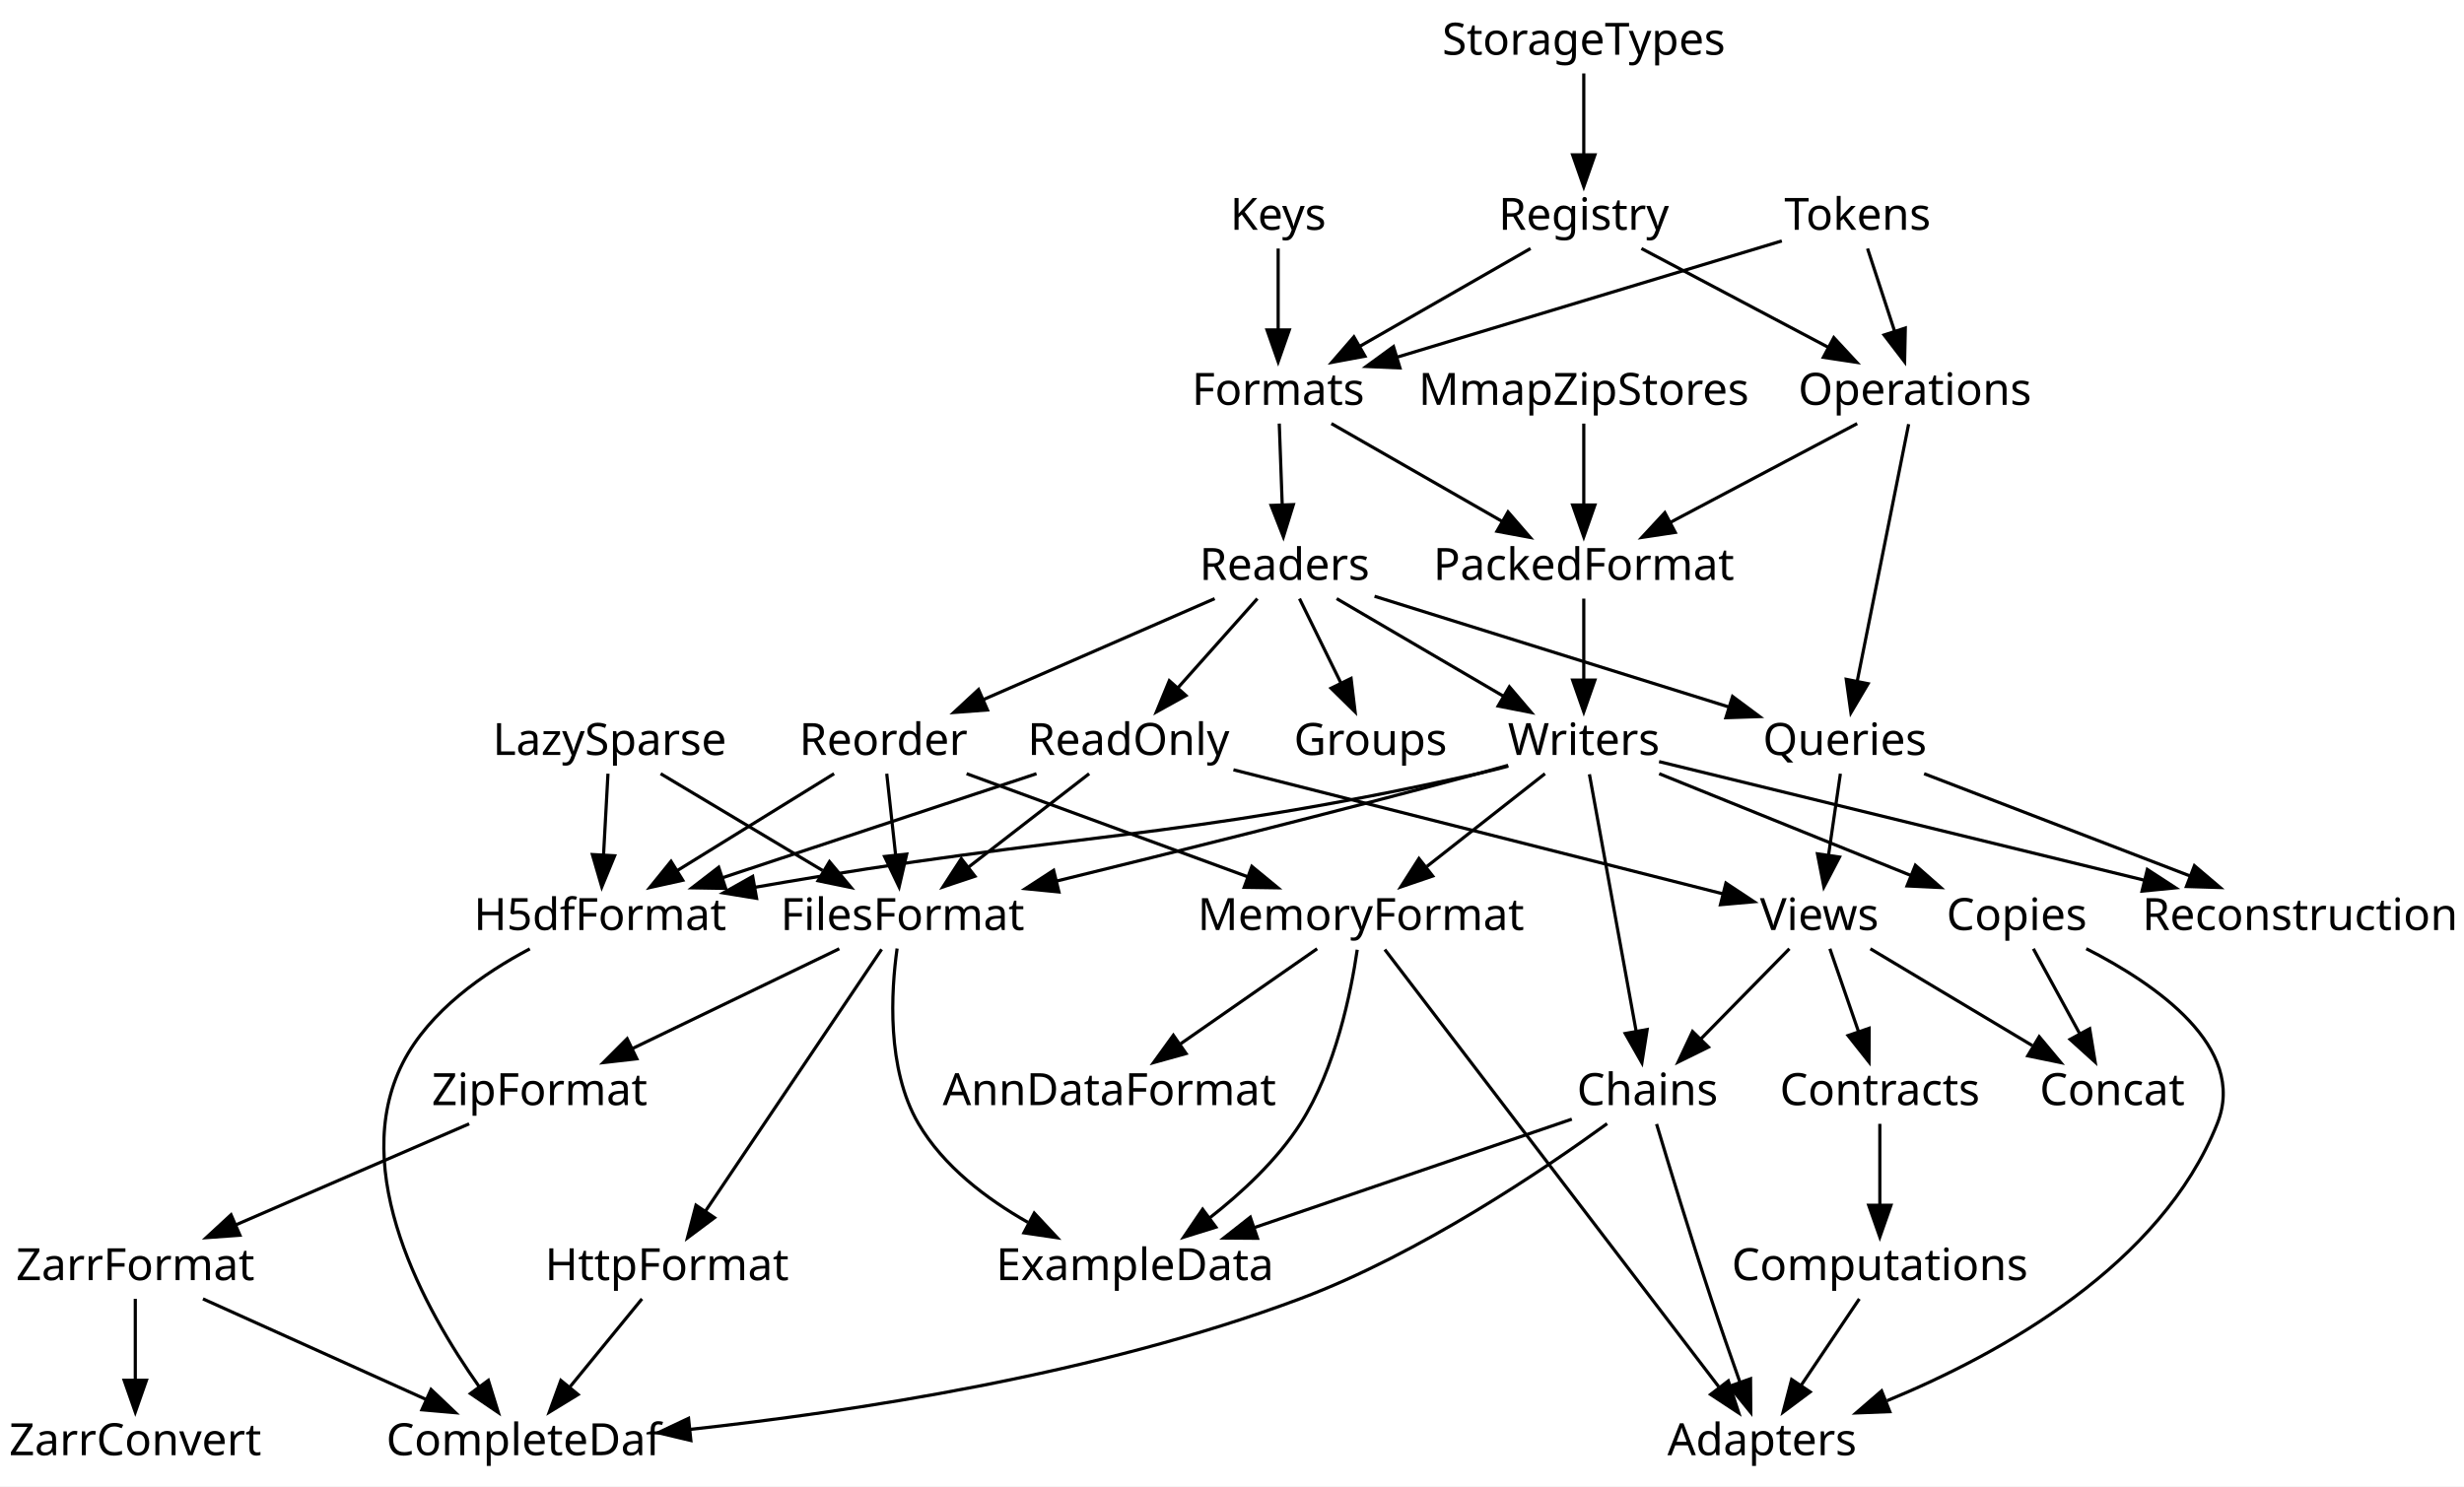
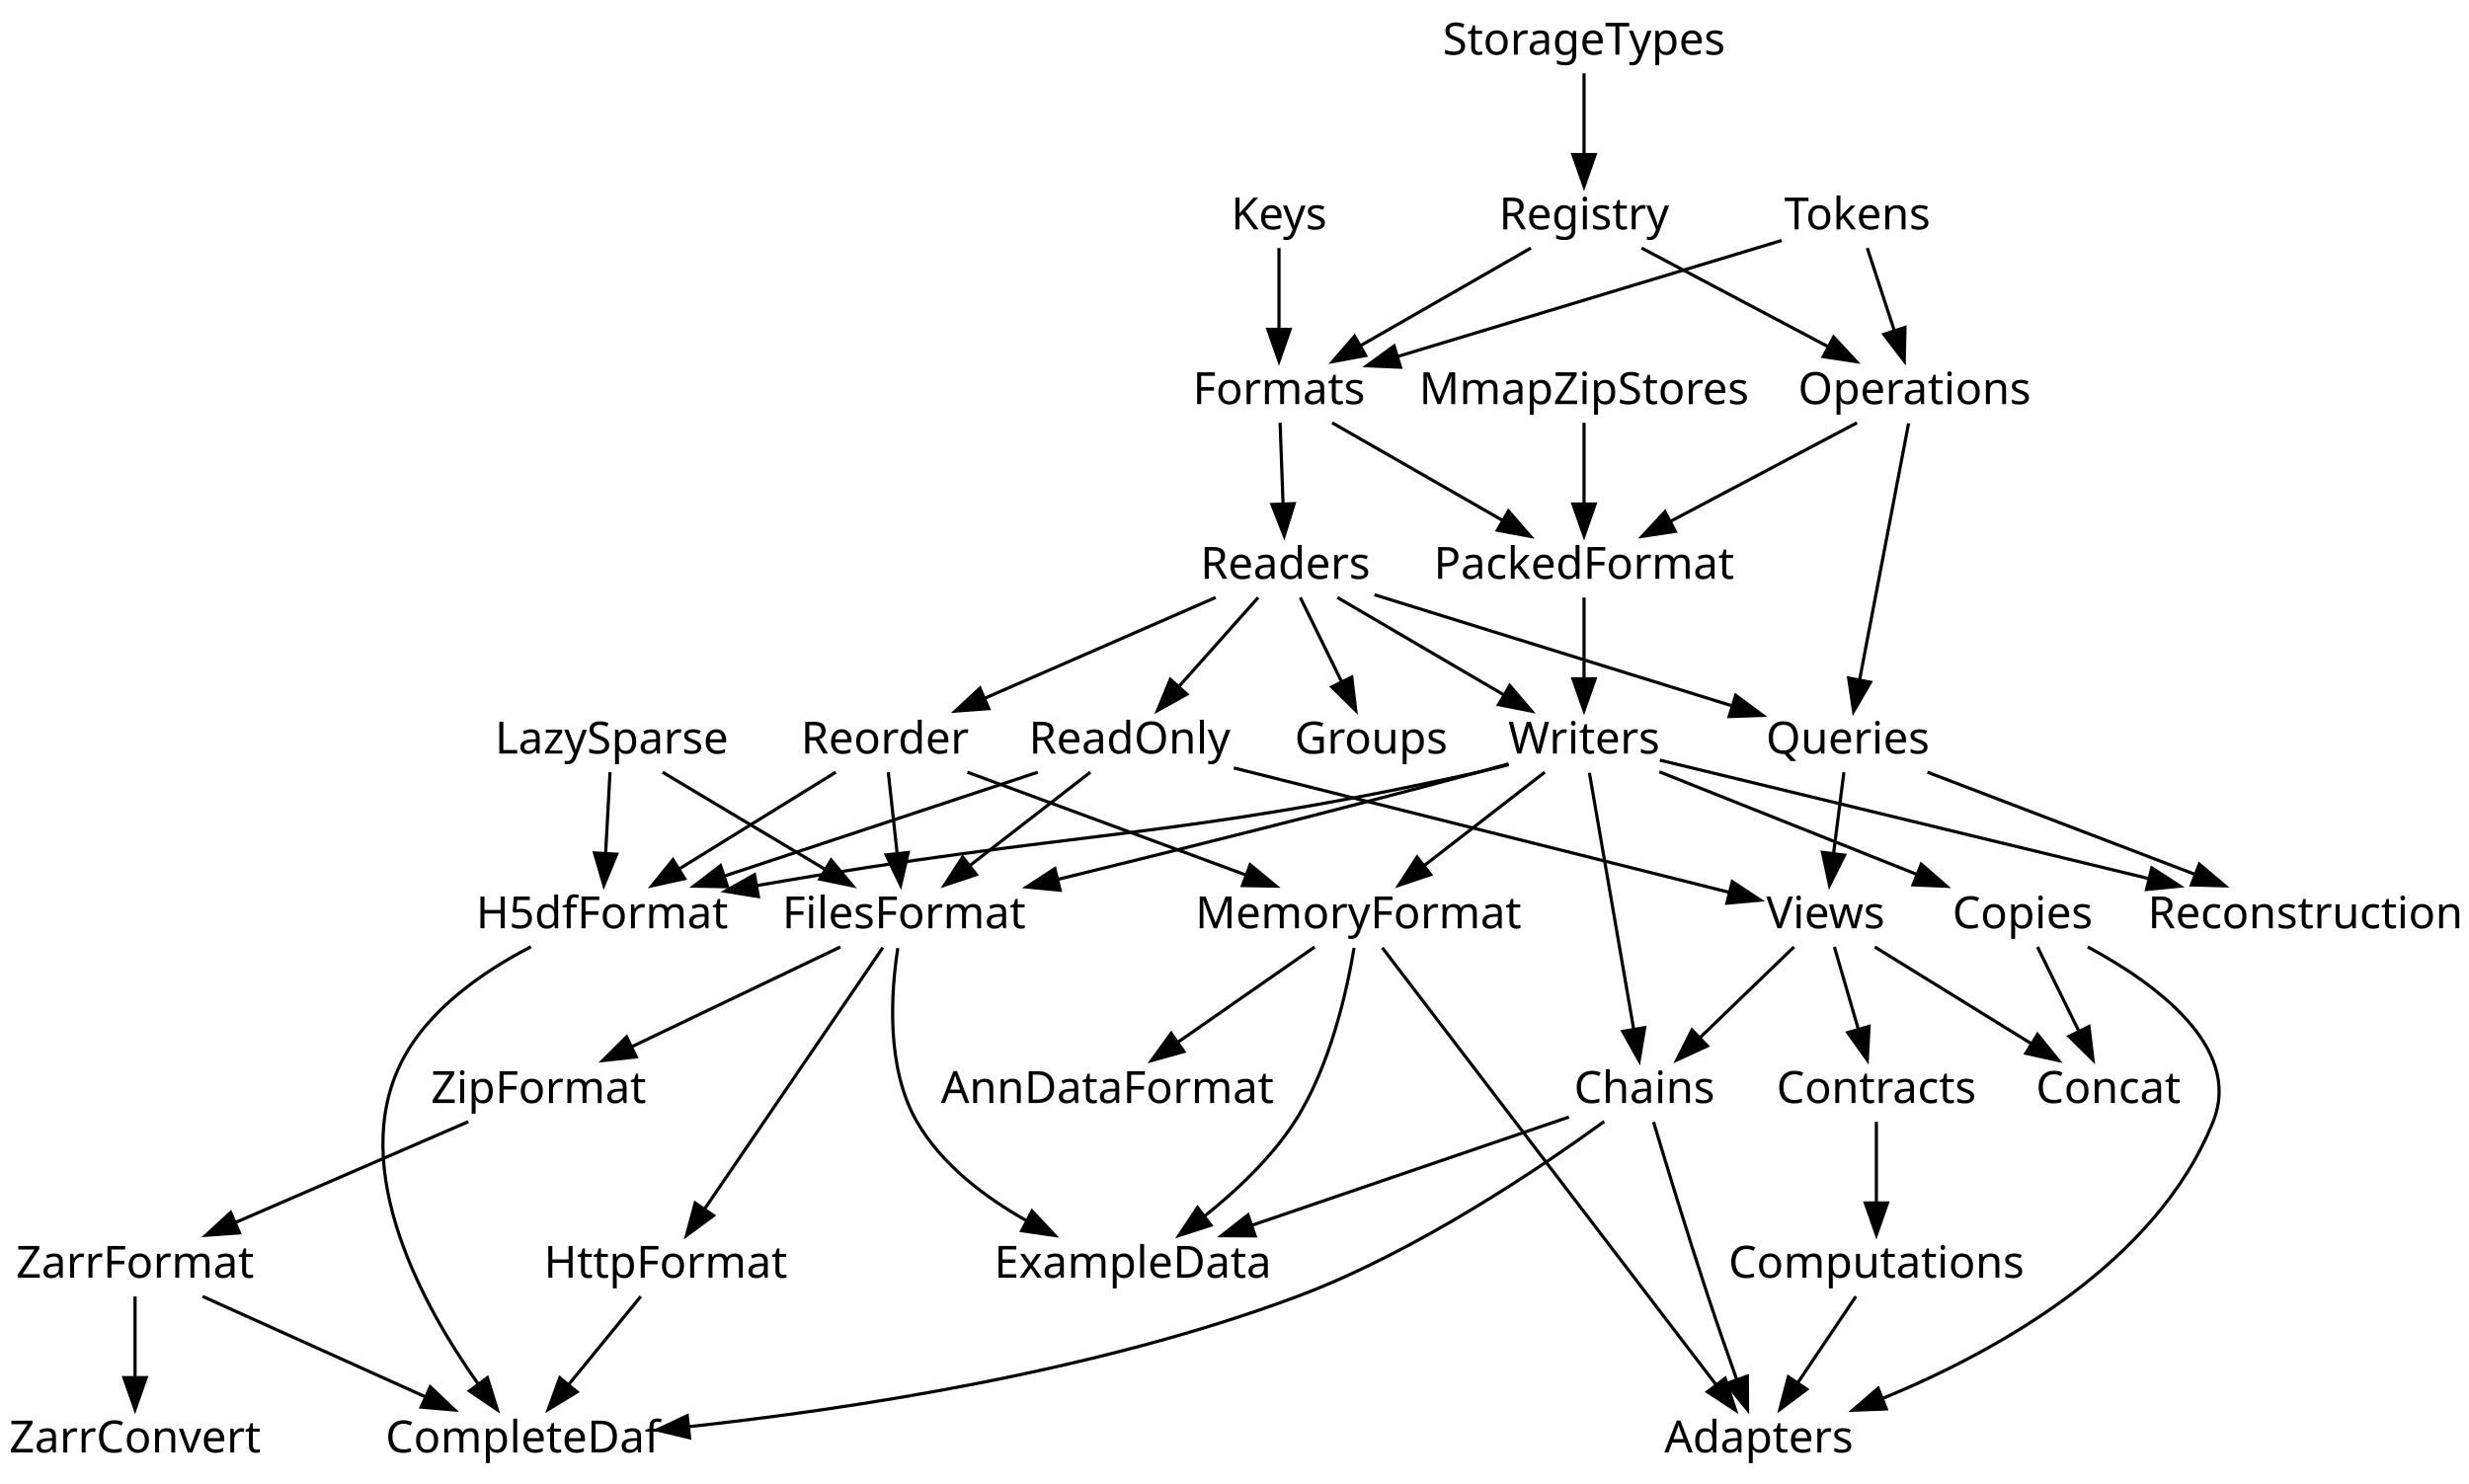
- <svg xmlns="http://www.w3.org/2000/svg" xmlns:xlink="http://www.w3.org/1999/xlink" width="774pt" height="467pt" viewBox="0.00 0.00 774.00 467.00">
+ <svg xmlns="http://www.w3.org/2000/svg" xmlns:xlink="http://www.w3.org/1999/xlink" width="777pt" height="467pt" viewBox="0.00 0.00 777.00 467.00">
  <g id="graph0" class="graph" transform="scale(1 1) rotate(0) translate(4 463)">
-     <polygon fill="#ffffff" stroke="transparent" points="-4,4 -4,-463 770,-463 770,4 -4,4" />
+     <polygon fill="#ffffff" stroke="transparent" points="-4,4 -4,-463 773,-463 773,4 -4,4" />
    <g id="node1" class="node">
      <g id="a_node1">
        <a xlink:href="../h5df_format.html" xlink:title="H5dfFormat" target="_top">
-           <polygon fill="none" stroke="#ffffff" points="223,-184 146,-184 146,-165 223,-165 223,-184" />
-           <text text-anchor="middle" x="184.5" y="-170.8" font-family="Sans-Serif" font-size="14.00" fill="#000000">H5dfFormat</text>
+           <polygon fill="none" stroke="#ffffff" points="224,-184 147,-184 147,-165 224,-165 224,-184" />
+           <text text-anchor="middle" x="185.5" y="-170.8" font-family="Sans-Serif" font-size="14.00" fill="#000000">H5dfFormat</text>
        </a>
      </g>
    </g>
    <g id="node22" class="node">
      <g id="a_node22">
        <a xlink:href="../complete.html" xlink:title="CompleteDaf" target="_top">
          <polygon fill="none" stroke="#ffffff" points="202.5,-19 118.5,-19 118.5,0 202.5,0 202.5,-19" />
          <text text-anchor="middle" x="160.5" y="-5.8" font-family="Sans-Serif" font-size="14.00" fill="#000000">CompleteDaf</text>
        </a>
      </g>
    </g>
-     <g id="edge26" class="edge">
-       <path fill="none" stroke="#000000" d="M162.432,-164.887C148.191,-157.374 130.826,-145.437 122.5,-129 105.229,-94.903 129.521,-51.368 146.49,-27.378" />
-       <polygon fill="#000000" stroke="#000000" points="149.404,-29.323 152.533,-19.201 143.775,-25.163 149.404,-29.323" />
+     <g id="edge27" class="edge">
+       <path fill="none" stroke="#000000" d="M163.087,-164.977C148.621,-157.504 130.976,-145.577 122.5,-129 105.099,-94.969 129.44,-51.409 146.451,-27.398" />
+       <polygon fill="#000000" stroke="#000000" points="149.374,-29.332 152.51,-19.212 143.747,-25.168 149.374,-29.332" />
    </g>
    <g id="node2" class="node">
      <g id="a_node2">
+         <a xlink:href="../read_only.html" xlink:title="ReadOnly" target="_top">
+           <polygon fill="none" stroke="#ffffff" points="384,-239 319,-239 319,-220 384,-220 384,-239" />
+           <text text-anchor="middle" x="351.5" y="-225.8" font-family="Sans-Serif" font-size="14.00" fill="#000000">ReadOnly</text>
+         </a>
+       </g>
+     </g>
+     <g id="edge1" class="edge">
+       <path fill="none" stroke="#000000" d="M322.585,-219.92C295.295,-210.878 254.187,-197.258 224.105,-187.291" />
+       <polygon fill="#000000" stroke="#000000" points="224.955,-183.885 214.362,-184.063 222.753,-190.53 224.955,-183.885" />
+     </g>
+     <g id="node13" class="node">
+       <g id="a_node13">
+         <a xlink:href="../views.html" xlink:title="Views" target="_top">
+           <polygon fill="none" stroke="#ffffff" points="591,-184 550,-184 550,-165 591,-165 591,-184" />
+           <text text-anchor="middle" x="570.5" y="-170.8" font-family="Sans-Serif" font-size="14.00" fill="#000000">Views</text>
+         </a>
+       </g>
+     </g>
+     <g id="edge23" class="edge">
+       <path fill="none" stroke="#000000" d="M384.286,-221.266C426.438,-210.68 499.066,-192.44 540.052,-182.147" />
+       <polygon fill="#000000" stroke="#000000" points="541.149,-185.48 549.995,-179.649 539.444,-178.691 541.149,-185.48" />
+     </g>
+     <g id="node17" class="node">
+       <g id="a_node17">
+         <a xlink:href="../files_format.html" xlink:title="FilesFormat" target="_top">
+           <polygon fill="none" stroke="#ffffff" points="319,-184 242,-184 242,-165 319,-165 319,-184" />
+           <text text-anchor="middle" x="280.5" y="-170.8" font-family="Sans-Serif" font-size="14.00" fill="#000000">FilesFormat</text>
+         </a>
+       </g>
+     </g>
+     <g id="edge40" class="edge">
+       <path fill="none" stroke="#000000" d="M339.133,-219.92C328.674,-211.818 313.47,-200.04 301.165,-190.508" />
+       <polygon fill="#000000" stroke="#000000" points="303.252,-187.698 293.204,-184.341 298.966,-193.232 303.252,-187.698" />
+     </g>
+     <g id="node3" class="node">
+       <g id="a_node3">
+         <a xlink:href="../lazy_sparse.html" xlink:title="LazySparse" target="_top">
+           <polygon fill="none" stroke="#ffffff" points="226.5,-239 150.5,-239 150.5,-220 226.5,-220 226.5,-239" />
+           <text text-anchor="middle" x="188.5" y="-225.8" font-family="Sans-Serif" font-size="14.00" fill="#000000">LazySparse</text>
+         </a>
+       </g>
+     </g>
+     <g id="edge2" class="edge">
+       <path fill="none" stroke="#000000" d="M187.977,-219.92C187.595,-212.908 187.062,-203.144 186.589,-194.465" />
+       <polygon fill="#000000" stroke="#000000" points="190.076,-194.135 186.037,-184.341 183.087,-194.517 190.076,-194.135" />
+     </g>
+     <g id="edge41" class="edge">
+       <path fill="none" stroke="#000000" d="M204.525,-219.92C218.555,-211.532 239.173,-199.206 255.392,-189.51" />
+       <polygon fill="#000000" stroke="#000000" points="257.563,-192.29 264.35,-184.155 253.971,-186.282 257.563,-192.29" />
+     </g>
+     <g id="node4" class="node">
+       <g id="a_node4">
        <a xlink:href="../reorder.html" xlink:title="Reorder" target="_top">
-           <polygon fill="none" stroke="#ffffff" points="300,-239 247,-239 247,-220 300,-220 300,-239" />
-           <text text-anchor="middle" x="273.5" y="-225.8" font-family="Sans-Serif" font-size="14.00" fill="#000000">Reorder</text>
-         </a>
-       </g>
-     </g>
-     <g id="edge1" class="edge">
-       <path fill="none" stroke="#000000" d="M257.997,-219.92C244.425,-211.532 224.479,-199.206 208.789,-189.51" />
-       <polygon fill="#000000" stroke="#000000" points="210.47,-186.435 200.124,-184.155 206.79,-192.389 210.47,-186.435" />
+           <polygon fill="none" stroke="#ffffff" points="301,-239 248,-239 248,-220 301,-220 301,-239" />
+           <text text-anchor="middle" x="274.5" y="-225.8" font-family="Sans-Serif" font-size="14.00" fill="#000000">Reorder</text>
+         </a>
+       </g>
+     </g>
+     <g id="edge3" class="edge">
+       <path fill="none" stroke="#000000" d="M258.997,-219.92C245.425,-211.532 225.479,-199.206 209.789,-189.51" />
+       <polygon fill="#000000" stroke="#000000" points="211.47,-186.435 201.124,-184.155 207.79,-192.389 211.47,-186.435" />
    </g>
    <g id="node11" class="node">
      <g id="a_node11">
        <a xlink:href="../memory_format.html" xlink:title="MemoryFormat" target="_top">
          <polygon fill="none" stroke="#ffffff" points="472.5,-184 374.5,-184 374.5,-165 472.5,-165 472.5,-184" />
          <text text-anchor="middle" x="423.5" y="-170.8" font-family="Sans-Serif" font-size="14.00" fill="#000000">MemoryFormat</text>
        </a>
      </g>
    </g>
    <g id="edge9" class="edge">
-       <path fill="none" stroke="#000000" d="M299.628,-219.92C324.074,-210.956 360.788,-197.494 387.905,-187.552" />
-       <polygon fill="#000000" stroke="#000000" points="389.236,-190.791 397.42,-184.063 386.827,-184.219 389.236,-190.791" />
-     </g>
-     <g id="node17" class="node">
-       <g id="a_node17">
-         <a xlink:href="../files_format.html" xlink:title="FilesFormat" target="_top">
-           <polygon fill="none" stroke="#ffffff" points="318,-184 241,-184 241,-165 318,-165 318,-184" />
-           <text text-anchor="middle" x="279.5" y="-170.8" font-family="Sans-Serif" font-size="14.00" fill="#000000">FilesFormat</text>
-         </a>
-       </g>
-     </g>
-     <g id="edge40" class="edge">
-       <path fill="none" stroke="#000000" d="M274.545,-219.92C275.31,-212.908 276.375,-203.144 277.322,-194.465" />
-       <polygon fill="#000000" stroke="#000000" points="280.821,-194.661 278.426,-184.341 273.863,-193.902 280.821,-194.661" />
-     </g>
-     <g id="node3" class="node">
-       <g id="a_node3">
+       <path fill="none" stroke="#000000" d="M300.454,-219.92C324.736,-210.956 361.206,-197.494 388.142,-187.552" />
+       <polygon fill="#000000" stroke="#000000" points="389.425,-190.809 397.594,-184.063 387.001,-184.242 389.425,-190.809" />
+     </g>
+     <g id="edge42" class="edge">
+       <path fill="none" stroke="#000000" d="M275.545,-219.92C276.31,-212.908 277.375,-203.144 278.322,-194.465" />
+       <polygon fill="#000000" stroke="#000000" points="281.821,-194.661 279.426,-184.341 274.863,-193.902 281.821,-194.661" />
+     </g>
+     <g id="node5" class="node">
+       <g id="a_node5">
        <a xlink:href="../writers.html" xlink:title="Writers" target="_top">
-           <polygon fill="none" stroke="#ffffff" points="517,-239 470,-239 470,-220 517,-220 517,-239" />
-           <text text-anchor="middle" x="493.5" y="-225.8" font-family="Sans-Serif" font-size="14.00" fill="#000000">Writers</text>
-         </a>
-       </g>
-     </g>
-     <g id="edge2" class="edge">
-       <path fill="none" stroke="#000000" d="M469.798,-222.295C466.685,-221.461 463.527,-220.671 460.5,-220 363.057,-198.403 334.666,-201.955 233.25,-184.244" />
-       <polygon fill="#000000" stroke="#000000" points="233.661,-180.762 223.203,-182.462 232.438,-187.654 233.661,-180.762" />
+           <polygon fill="none" stroke="#ffffff" points="518,-239 471,-239 471,-220 518,-220 518,-239" />
+           <text text-anchor="middle" x="494.5" y="-225.8" font-family="Sans-Serif" font-size="14.00" fill="#000000">Writers</text>
+         </a>
+       </g>
+     </g>
+     <g id="edge4" class="edge">
+       <path fill="none" stroke="#000000" d="M470.798,-222.295C467.685,-221.461 464.527,-220.671 461.5,-220 364.057,-198.403 335.666,-201.955 234.25,-184.244" />
+       <polygon fill="#000000" stroke="#000000" points="234.661,-180.762 224.203,-182.462 233.438,-187.654 234.661,-180.762" />
    </g>
    <g id="edge10" class="edge">
-       <path fill="none" stroke="#000000" d="M481.307,-219.92C471.094,-211.896 456.293,-200.266 444.225,-190.784" />
-       <polygon fill="#000000" stroke="#000000" points="446.05,-187.767 436.025,-184.341 441.726,-193.271 446.05,-187.767" />
+       <path fill="none" stroke="#000000" d="M482.133,-219.92C471.674,-211.818 456.47,-200.04 444.165,-190.508" />
+       <polygon fill="#000000" stroke="#000000" points="446.252,-187.698 436.204,-184.341 441.966,-193.232 446.252,-187.698" />
    </g>
    <g id="node14" class="node">
      <g id="a_node14">
        <a xlink:href="../copies.html" xlink:title="Copies" target="_top">
-           <polygon fill="none" stroke="#ffffff" points="653,-184 606,-184 606,-165 653,-165 653,-184" />
-           <text text-anchor="middle" x="629.5" y="-170.8" font-family="Sans-Serif" font-size="14.00" fill="#000000">Copies</text>
+           <polygon fill="none" stroke="#ffffff" points="656,-184 609,-184 609,-165 656,-165 656,-184" />
+           <text text-anchor="middle" x="632.5" y="-170.8" font-family="Sans-Serif" font-size="14.00" fill="#000000">Copies</text>
        </a>
      </g>
    </g>
    <g id="edge54" class="edge">
-       <path fill="none" stroke="#000000" d="M517.189,-219.92C539.092,-211.062 571.857,-197.811 596.353,-187.905" />
-       <polygon fill="#000000" stroke="#000000" points="597.667,-191.149 605.626,-184.155 595.043,-184.66 597.667,-191.149" />
+       <path fill="none" stroke="#000000" d="M518.223,-220.045C540.538,-211.152 574.163,-197.75 599.169,-187.784" />
+       <polygon fill="#000000" stroke="#000000" points="600.631,-190.969 608.625,-184.016 598.039,-184.467 600.631,-190.969" />
    </g>
    <g id="node15" class="node">
      <g id="a_node15">
        <a xlink:href="../chains.html" xlink:title="Chains" target="_top">
          <polygon fill="none" stroke="#ffffff" points="537,-129 490,-129 490,-110 537,-110 537,-129" />
          <text text-anchor="middle" x="513.5" y="-115.8" font-family="Sans-Serif" font-size="14.00" fill="#000000">Chains</text>
        </a>
      </g>
    </g>
    <g id="edge15" class="edge">
-       <path fill="none" stroke="#000000" d="M495.275,-219.738C498.56,-201.672 505.643,-162.713 509.948,-139.038" />
-       <polygon fill="#000000" stroke="#000000" points="513.412,-139.548 511.758,-129.083 506.525,-138.295 513.412,-139.548" />
-     </g>
-     <g id="edge41" class="edge">
-       <path fill="none" stroke="#000000" d="M469.734,-222.554C466.632,-221.678 463.493,-220.807 460.5,-220 415.747,-207.937 364.492,-195.148 327.976,-186.211" />
-       <polygon fill="#000000" stroke="#000000" points="328.63,-182.768 318.085,-183.797 326.97,-189.568 328.63,-182.768" />
+       <path fill="none" stroke="#000000" d="M496.186,-219.738C499.307,-201.672 506.036,-162.713 510.125,-139.038" />
+       <polygon fill="#000000" stroke="#000000" points="513.592,-139.533 511.845,-129.083 506.694,-138.341 513.592,-139.533" />
+     </g>
+     <g id="edge43" class="edge">
+       <path fill="none" stroke="#000000" d="M470.734,-222.554C467.632,-221.678 464.493,-220.807 461.5,-220 416.747,-207.937 365.492,-195.148 328.976,-186.211" />
+       <polygon fill="#000000" stroke="#000000" points="329.63,-182.768 319.085,-183.797 327.97,-189.568 329.63,-182.768" />
    </g>
    <g id="node26" class="node">
      <g id="a_node26">
        <a xlink:href="../reconstruction.html" xlink:title="Reconstruction" target="_top">
-           <polygon fill="none" stroke="#ffffff" points="766,-184 671,-184 671,-165 766,-165 766,-184" />
-           <text text-anchor="middle" x="718.5" y="-170.8" font-family="Sans-Serif" font-size="14.00" fill="#000000">Reconstruction</text>
-         </a>
-       </g>
-     </g>
-     <g id="edge32" class="edge">
-       <path fill="none" stroke="#000000" d="M517.154,-223.718C553.103,-214.93 622.284,-198.019 669.414,-186.499" />
-       <polygon fill="#000000" stroke="#000000" points="670.528,-189.83 679.41,-184.055 668.865,-183.03 670.528,-189.83" />
-     </g>
-     <g id="node4" class="node">
-       <g id="a_node4">
-         <a xlink:href="../lazy_sparse.html" xlink:title="LazySparse" target="_top">
-           <polygon fill="none" stroke="#ffffff" points="225.5,-239 149.5,-239 149.5,-220 225.5,-220 225.5,-239" />
-           <text text-anchor="middle" x="187.5" y="-225.8" font-family="Sans-Serif" font-size="14.00" fill="#000000">LazySparse</text>
-         </a>
-       </g>
-     </g>
-     <g id="edge3" class="edge">
-       <path fill="none" stroke="#000000" d="M186.977,-219.92C186.595,-212.908 186.062,-203.144 185.589,-194.465" />
-       <polygon fill="#000000" stroke="#000000" points="189.076,-194.135 185.037,-184.341 182.087,-194.517 189.076,-194.135" />
-     </g>
-     <g id="edge42" class="edge">
-       <path fill="none" stroke="#000000" d="M203.525,-219.92C217.555,-211.532 238.173,-199.206 254.392,-189.51" />
-       <polygon fill="#000000" stroke="#000000" points="256.563,-192.29 263.35,-184.155 252.971,-186.282 256.563,-192.29" />
-     </g>
-     <g id="node5" class="node">
-       <g id="a_node5">
-         <a xlink:href="../read_only.html" xlink:title="ReadOnly" target="_top">
-           <polygon fill="none" stroke="#ffffff" points="383,-239 318,-239 318,-220 383,-220 383,-239" />
-           <text text-anchor="middle" x="350.5" y="-225.8" font-family="Sans-Serif" font-size="14.00" fill="#000000">ReadOnly</text>
-         </a>
-       </g>
-     </g>
-     <g id="edge4" class="edge">
-       <path fill="none" stroke="#000000" d="M321.585,-219.92C294.295,-210.878 253.187,-197.258 223.105,-187.291" />
-       <polygon fill="#000000" stroke="#000000" points="223.955,-183.885 213.362,-184.063 221.753,-190.53 223.955,-183.885" />
-     </g>
-     <g id="node13" class="node">
-       <g id="a_node13">
-         <a xlink:href="../views.html" xlink:title="Views" target="_top">
-           <polygon fill="none" stroke="#ffffff" points="588,-184 547,-184 547,-165 588,-165 588,-184" />
-           <text text-anchor="middle" x="567.5" y="-170.8" font-family="Sans-Serif" font-size="14.00" fill="#000000">Views</text>
-         </a>
-       </g>
-     </g>
-     <g id="edge24" class="edge">
-       <path fill="none" stroke="#000000" d="M383.458,-221.147C425.231,-210.559 496.664,-192.454 537.155,-182.191" />
-       <polygon fill="#000000" stroke="#000000" points="538.152,-185.549 546.986,-179.699 536.433,-178.764 538.152,-185.549" />
-     </g>
-     <g id="edge43" class="edge">
-       <path fill="none" stroke="#000000" d="M338.133,-219.92C327.674,-211.818 312.47,-200.04 300.165,-190.508" />
-       <polygon fill="#000000" stroke="#000000" points="302.252,-187.698 292.204,-184.341 297.966,-193.232 302.252,-187.698" />
+           <polygon fill="none" stroke="#ffffff" points="769,-184 674,-184 674,-165 769,-165 769,-184" />
+           <text text-anchor="middle" x="721.5" y="-170.8" font-family="Sans-Serif" font-size="14.00" fill="#000000">Reconstruction</text>
+         </a>
+       </g>
+     </g>
+     <g id="edge33" class="edge">
+       <path fill="none" stroke="#000000" d="M518.364,-223.718C554.709,-214.912 624.721,-197.949 672.276,-186.426" />
+       <polygon fill="#000000" stroke="#000000" points="673.168,-189.812 682.063,-184.055 671.52,-183.008 673.168,-189.812" />
    </g>
    <g id="node6" class="node">
      <g id="a_node6">
        <a xlink:href="../packed_format.html" xlink:title="PackedFormat" target="_top">
-           <polygon fill="none" stroke="#ffffff" points="539.5,-294 447.5,-294 447.5,-275 539.5,-275 539.5,-294" />
-           <text text-anchor="middle" x="493.5" y="-280.8" font-family="Sans-Serif" font-size="14.00" fill="#000000">PackedFormat</text>
-         </a>
-       </g>
-     </g>
-     <g id="edge20" class="edge">
-       <path fill="none" stroke="#000000" d="M493.5,-274.92C493.5,-267.908 493.5,-258.144 493.5,-249.465" />
-       <polygon fill="#000000" stroke="#000000" points="497,-249.341 493.5,-239.341 490,-249.341 497,-249.341" />
+           <polygon fill="none" stroke="#ffffff" points="540.5,-294 448.5,-294 448.5,-275 540.5,-275 540.5,-294" />
+           <text text-anchor="middle" x="494.5" y="-280.8" font-family="Sans-Serif" font-size="14.00" fill="#000000">PackedFormat</text>
+         </a>
+       </g>
+     </g>
+     <g id="edge21" class="edge">
+       <path fill="none" stroke="#000000" d="M494.5,-274.92C494.5,-267.908 494.5,-258.144 494.5,-249.465" />
+       <polygon fill="#000000" stroke="#000000" points="498,-249.341 494.5,-239.341 491,-249.341 498,-249.341" />
    </g>
    <g id="node7" class="node">
      <g id="a_node7">
+         <a xlink:href="../formats.html" xlink:title="Formats" target="_top">
+           <polygon fill="none" stroke="#ffffff" points="426,-349 371,-349 371,-330 426,-330 426,-349" />
+           <text text-anchor="middle" x="398.5" y="-335.8" font-family="Sans-Serif" font-size="14.00" fill="#000000">Formats</text>
+         </a>
+       </g>
+     </g>
+     <g id="edge5" class="edge">
+       <path fill="none" stroke="#000000" d="M415.222,-329.92C429.998,-321.454 451.779,-308.976 468.774,-299.239" />
+       <polygon fill="#000000" stroke="#000000" points="470.711,-302.163 477.648,-294.155 467.231,-296.089 470.711,-302.163" />
+     </g>
+     <g id="node10" class="node">
+       <g id="a_node10">
+         <a xlink:href="../readers.html" xlink:title="Readers" target="_top">
+           <polygon fill="none" stroke="#ffffff" points="428.5,-294 372.5,-294 372.5,-275 428.5,-275 428.5,-294" />
+           <text text-anchor="middle" x="400.5" y="-280.8" font-family="Sans-Serif" font-size="14.00" fill="#000000">Readers</text>
+         </a>
+       </g>
+     </g>
+     <g id="edge13" class="edge">
+       <path fill="none" stroke="#000000" d="M398.848,-329.92C399.103,-322.908 399.458,-313.144 399.774,-304.465" />
+       <polygon fill="#000000" stroke="#000000" points="403.276,-304.461 400.142,-294.341 396.281,-304.207 403.276,-304.461" />
+     </g>
+     <g id="node8" class="node">
+       <g id="a_node8">
+         <a xlink:href="../mmap_zip_store.html" xlink:title="MmapZipStores" target="_top">
+           <polygon fill="none" stroke="#ffffff" points="545,-349 444,-349 444,-330 545,-330 545,-349" />
+           <text text-anchor="middle" x="494.5" y="-335.8" font-family="Sans-Serif" font-size="14.00" fill="#000000">MmapZipStores</text>
+         </a>
+       </g>
+     </g>
+     <g id="edge6" class="edge">
+       <path fill="none" stroke="#000000" d="M494.5,-329.92C494.5,-322.908 494.5,-313.144 494.5,-304.465" />
+       <polygon fill="#000000" stroke="#000000" points="498,-304.341 494.5,-294.341 491,-304.341 498,-304.341" />
+     </g>
+     <g id="node9" class="node">
+       <g id="a_node9">
        <a xlink:href="../operations.html" xlink:title="Operations" target="_top">
-           <polygon fill="none" stroke="#ffffff" points="633,-349 562,-349 562,-330 633,-330 633,-349" />
-           <text text-anchor="middle" x="597.5" y="-335.8" font-family="Sans-Serif" font-size="14.00" fill="#000000">Operations</text>
-         </a>
-       </g>
-     </g>
-     <g id="edge5" class="edge">
-       <path fill="none" stroke="#000000" d="M579.385,-329.92C563.154,-321.337 539.124,-308.628 520.606,-298.835" />
-       <polygon fill="#000000" stroke="#000000" points="522.233,-295.736 511.757,-294.155 518.961,-301.924 522.233,-295.736" />
+           <polygon fill="none" stroke="#ffffff" points="634,-349 563,-349 563,-330 634,-330 634,-349" />
+           <text text-anchor="middle" x="598.5" y="-335.8" font-family="Sans-Serif" font-size="14.00" fill="#000000">Operations</text>
+         </a>
+       </g>
+     </g>
+     <g id="edge7" class="edge">
+       <path fill="none" stroke="#000000" d="M580.385,-329.92C564.154,-321.337 540.124,-308.628 521.606,-298.835" />
+       <polygon fill="#000000" stroke="#000000" points="523.233,-295.736 512.757,-294.155 519.961,-301.924 523.233,-295.736" />
    </g>
    <g id="node20" class="node">
      <g id="a_node20">
        <a xlink:href="../queries.html" xlink:title="Queries" target="_top">
-           <polygon fill="none" stroke="#ffffff" points="602,-239 549,-239 549,-220 602,-220 602,-239" />
-           <text text-anchor="middle" x="575.5" y="-225.8" font-family="Sans-Serif" font-size="14.00" fill="#000000">Queries</text>
-         </a>
-       </g>
+           <polygon fill="none" stroke="#ffffff" points="604,-239 551,-239 551,-220 604,-220 604,-239" />
+           <text text-anchor="middle" x="577.5" y="-225.8" font-family="Sans-Serif" font-size="14.00" fill="#000000">Queries</text>
+         </a>
+       </g>
+     </g>
+     <g id="edge30" class="edge">
+       <path fill="none" stroke="#000000" d="M596.636,-329.738C593.188,-311.672 585.75,-272.713 581.23,-249.038" />
+       <polygon fill="#000000" stroke="#000000" points="584.643,-248.249 579.329,-239.083 577.767,-249.562 584.643,-248.249" />
+     </g>
+     <g id="edge8" class="edge">
+       <path fill="none" stroke="#000000" d="M391.965,-274.92C385.094,-267.207 375.255,-256.164 367,-246.898" />
+       <polygon fill="#000000" stroke="#000000" points="369.533,-244.479 360.267,-239.341 364.306,-249.136 369.533,-244.479" />
+     </g>
+     <g id="edge19" class="edge">
+       <path fill="none" stroke="#000000" d="M378.553,-274.92C358.44,-266.141 328.441,-253.046 305.814,-243.169" />
+       <polygon fill="#000000" stroke="#000000" points="307.184,-239.948 296.619,-239.155 304.384,-246.363 307.184,-239.948" />
+     </g>
+     <g id="edge20" class="edge">
+       <path fill="none" stroke="#000000" d="M416.874,-274.92C431.342,-266.454 452.669,-253.976 469.31,-244.239" />
+       <polygon fill="#000000" stroke="#000000" points="471.135,-247.226 477.999,-239.155 467.6,-241.184 471.135,-247.226" />
    </g>
    <g id="edge29" class="edge">
-       <path fill="none" stroke="#000000" d="M595.548,-329.738C591.934,-311.672 584.143,-272.713 579.408,-249.038" />
-       <polygon fill="#000000" stroke="#000000" points="582.81,-248.202 577.417,-239.083 575.946,-249.575 582.81,-248.202" />
-     </g>
-     <g id="node8" class="node">
-       <g id="a_node8">
-         <a xlink:href="../formats.html" xlink:title="Formats" target="_top">
-           <polygon fill="none" stroke="#ffffff" points="425,-349 370,-349 370,-330 425,-330 425,-349" />
-           <text text-anchor="middle" x="397.5" y="-335.8" font-family="Sans-Serif" font-size="14.00" fill="#000000">Formats</text>
-         </a>
-       </g>
-     </g>
-     <g id="edge6" class="edge">
-       <path fill="none" stroke="#000000" d="M414.222,-329.92C428.998,-321.454 450.779,-308.976 467.774,-299.239" />
-       <polygon fill="#000000" stroke="#000000" points="469.711,-302.163 476.648,-294.155 466.231,-296.089 469.711,-302.163" />
-     </g>
-     <g id="node10" class="node">
-       <g id="a_node10">
-         <a xlink:href="../readers.html" xlink:title="Readers" target="_top">
-           <polygon fill="none" stroke="#ffffff" points="427.5,-294 371.5,-294 371.5,-275 427.5,-275 427.5,-294" />
-           <text text-anchor="middle" x="399.5" y="-280.8" font-family="Sans-Serif" font-size="14.00" fill="#000000">Readers</text>
-         </a>
-       </g>
-     </g>
-     <g id="edge13" class="edge">
-       <path fill="none" stroke="#000000" d="M397.848,-329.92C398.103,-322.908 398.458,-313.144 398.774,-304.465" />
-       <polygon fill="#000000" stroke="#000000" points="402.276,-304.461 399.142,-294.341 395.281,-304.207 402.276,-304.461" />
-     </g>
-     <g id="node9" class="node">
-       <g id="a_node9">
-         <a xlink:href="../mmap_zip_store.html" xlink:title="MmapZipStores" target="_top">
-           <polygon fill="none" stroke="#ffffff" points="544,-349 443,-349 443,-330 544,-330 544,-349" />
-           <text text-anchor="middle" x="493.5" y="-335.8" font-family="Sans-Serif" font-size="14.00" fill="#000000">MmapZipStores</text>
-         </a>
-       </g>
-     </g>
-     <g id="edge7" class="edge">
-       <path fill="none" stroke="#000000" d="M493.5,-329.92C493.5,-322.908 493.5,-313.144 493.5,-304.465" />
-       <polygon fill="#000000" stroke="#000000" points="497,-304.341 493.5,-294.341 490,-304.341 497,-304.341" />
-     </g>
-     <g id="edge19" class="edge">
-       <path fill="none" stroke="#000000" d="M377.553,-274.92C357.44,-266.141 327.441,-253.046 304.814,-243.169" />
-       <polygon fill="#000000" stroke="#000000" points="306.184,-239.948 295.619,-239.155 303.384,-246.363 306.184,-239.948" />
-     </g>
-     <g id="edge21" class="edge">
-       <path fill="none" stroke="#000000" d="M415.874,-274.92C430.342,-266.454 451.669,-253.976 468.31,-244.239" />
-       <polygon fill="#000000" stroke="#000000" points="470.135,-247.226 476.999,-239.155 466.6,-241.184 470.135,-247.226" />
-     </g>
-     <g id="edge8" class="edge">
-       <path fill="none" stroke="#000000" d="M390.965,-274.92C384.094,-267.207 374.255,-256.164 366,-246.898" />
-       <polygon fill="#000000" stroke="#000000" points="368.533,-244.479 359.267,-239.341 363.306,-249.136 368.533,-244.479" />
-     </g>
-     <g id="edge30" class="edge">
-       <path fill="none" stroke="#000000" d="M427.777,-275.663C457.982,-266.224 505.961,-251.231 538.998,-240.907" />
-       <polygon fill="#000000" stroke="#000000" points="540.234,-244.188 548.735,-237.864 538.146,-237.506 540.234,-244.188" />
+       <path fill="none" stroke="#000000" d="M428.546,-275.785C458.935,-266.342 507.541,-251.239 540.913,-240.869" />
+       <polygon fill="#000000" stroke="#000000" points="542.233,-244.124 550.744,-237.814 540.155,-237.439 542.233,-244.124" />
    </g>
    <g id="node27" class="node">
      <g id="a_node27">
        <a xlink:href="../groups.html" xlink:title="Groups" target="_top">
-           <polygon fill="none" stroke="#ffffff" points="451.5,-239 401.5,-239 401.5,-220 451.5,-220 451.5,-239" />
-           <text text-anchor="middle" x="426.5" y="-225.8" font-family="Sans-Serif" font-size="14.00" fill="#000000">Groups</text>
+           <polygon fill="none" stroke="#ffffff" points="452.5,-239 402.5,-239 402.5,-220 452.5,-220 452.5,-239" />
+           <text text-anchor="middle" x="427.5" y="-225.8" font-family="Sans-Serif" font-size="14.00" fill="#000000">Groups</text>
        </a>
      </g>
    </g>
    <g id="edge34" class="edge">
-       <path fill="none" stroke="#000000" d="M404.203,-274.92C407.76,-267.675 412.759,-257.49 417.123,-248.601" />
-       <polygon fill="#000000" stroke="#000000" points="420.404,-249.86 421.669,-239.341 414.12,-246.775 420.404,-249.86" />
+       <path fill="none" stroke="#000000" d="M405.203,-274.92C408.76,-267.675 413.759,-257.49 418.123,-248.601" />
+       <polygon fill="#000000" stroke="#000000" points="421.404,-249.86 422.669,-239.341 415.12,-246.775 421.404,-249.86" />
    </g>
    <g id="node16" class="node">
      <g id="a_node16">
        <a xlink:href="../example_data.html" xlink:title="ExampleData" target="_top">
          <polygon fill="none" stroke="#ffffff" points="395.5,-74 309.5,-74 309.5,-55 395.5,-55 395.5,-74" />
          <text text-anchor="middle" x="352.5" y="-60.8" font-family="Sans-Serif" font-size="14.00" fill="#000000">ExampleData</text>
        </a>
      </g>
    </g>
-     <g id="edge16" class="edge">
-       <path fill="none" stroke="#000000" d="M422.337,-164.61C420.401,-151.303 415.574,-127.306 404.5,-110 397.125,-98.475 385.999,-88.187 375.929,-80.322" />
-       <polygon fill="#000000" stroke="#000000" points="377.94,-77.457 367.823,-74.312 373.771,-83.079 377.94,-77.457" />
+     <g id="edge18" class="edge">
+       <path fill="none" stroke="#000000" d="M422.131,-164.625C419.929,-151.333 414.661,-127.355 403.5,-110 396.079,-98.46 384.958,-88.063 374.993,-80.13" />
+       <polygon fill="#000000" stroke="#000000" points="377.085,-77.324 367,-74.075 372.858,-82.903 377.085,-77.324" />
    </g>
    <g id="node32" class="node">
      <g id="a_node32">
        <a xlink:href="../anndata_format.html" xlink:title="AnnDataFormat" target="_top">
          <polygon fill="none" stroke="#ffffff" points="395,-129 294,-129 294,-110 395,-110 395,-129" />
          <text text-anchor="middle" x="344.5" y="-115.8" font-family="Sans-Serif" font-size="14.00" fill="#000000">AnnDataFormat</text>
        </a>
      </g>
    </g>
    <g id="edge39" class="edge">
      <path fill="none" stroke="#000000" d="M409.739,-164.92C397.917,-156.689 380.647,-144.666 366.845,-135.057" />
      <polygon fill="#000000" stroke="#000000" points="368.575,-131.996 358.368,-129.155 364.575,-137.741 368.575,-131.996" />
    </g>
    <g id="node33" class="node">
      <g id="a_node33">
        <a xlink:href="../adapters.html" xlink:title="Adapters" target="_top">
          <polygon fill="none" stroke="#ffffff" points="579,-19 520,-19 520,0 579,0 579,-19" />
          <text text-anchor="middle" x="549.5" y="-5.8" font-family="Sans-Serif" font-size="14.00" fill="#000000">Adapters</text>
        </a>
      </g>
    </g>
    <g id="edge46" class="edge">
      <path fill="none" stroke="#000000" d="M431.005,-164.673C451.625,-137.669 509.372,-62.048 535.883,-27.332" />
      <polygon fill="#000000" stroke="#000000" points="538.905,-29.141 542.193,-19.069 533.342,-24.893 538.905,-29.141" />
    </g>
    <g id="node12" class="node">
      <g id="a_node12">
        <a xlink:href="../concat.html" xlink:title="Concat" target="_top">
          <polygon fill="none" stroke="#ffffff" points="683,-129 636,-129 636,-110 683,-110 683,-129" />
          <text text-anchor="middle" x="659.5" y="-115.8" font-family="Sans-Serif" font-size="14.00" fill="#000000">Concat</text>
        </a>
      </g>
    </g>
    <g id="edge11" class="edge">
-       <path fill="none" stroke="#000000" d="M583.525,-164.92C597.555,-156.532 618.173,-144.206 634.392,-134.51" />
-       <polygon fill="#000000" stroke="#000000" points="636.563,-137.29 643.35,-129.155 632.971,-131.282 636.563,-137.29" />
+       <path fill="none" stroke="#000000" d="M586.003,-164.92C599.575,-156.532 619.521,-144.206 635.211,-134.51" />
+       <polygon fill="#000000" stroke="#000000" points="637.21,-137.389 643.876,-129.155 633.53,-131.435 637.21,-137.389" />
    </g>
    <g id="edge14" class="edge">
-       <path fill="none" stroke="#000000" d="M558.094,-164.92C550.445,-157.129 539.46,-145.94 530.306,-136.618" />
-       <polygon fill="#000000" stroke="#000000" points="532.665,-134.024 523.162,-129.341 527.67,-138.929 532.665,-134.024" />
+       <path fill="none" stroke="#000000" d="M560.571,-164.92C552.417,-157.051 540.67,-145.716 530.951,-136.339" />
+       <polygon fill="#000000" stroke="#000000" points="533.325,-133.766 523.699,-129.341 528.465,-138.803 533.325,-133.766" />
    </g>
    <g id="node19" class="node">
      <g id="a_node19">
        <a xlink:href="../contracts.html" xlink:title="Contracts" target="_top">
          <polygon fill="none" stroke="#ffffff" points="617.5,-129 555.5,-129 555.5,-110 617.5,-110 617.5,-129" />
          <text text-anchor="middle" x="586.5" y="-115.8" font-family="Sans-Serif" font-size="14.00" fill="#000000">Contracts</text>
        </a>
      </g>
    </g>
    <g id="edge53" class="edge">
-       <path fill="none" stroke="#000000" d="M570.809,-164.92C573.285,-157.752 576.755,-147.709 579.802,-138.888" />
-       <polygon fill="#000000" stroke="#000000" points="583.143,-139.936 583.1,-129.341 576.527,-137.65 583.143,-139.936" />
+       <path fill="none" stroke="#000000" d="M573.287,-164.92C575.349,-157.83 578.23,-147.927 580.776,-139.176" />
+       <polygon fill="#000000" stroke="#000000" points="584.205,-139.921 583.637,-129.341 577.483,-137.965 584.205,-139.921" />
    </g>
    <g id="edge12" class="edge">
-       <path fill="none" stroke="#000000" d="M634.726,-164.92C638.72,-157.597 644.352,-147.271 649.237,-138.315" />
-       <polygon fill="#000000" stroke="#000000" points="652.416,-139.796 654.132,-129.341 646.271,-136.444 652.416,-139.796" />
+       <path fill="none" stroke="#000000" d="M637.203,-164.92C640.76,-157.675 645.759,-147.49 650.123,-138.601" />
+       <polygon fill="#000000" stroke="#000000" points="653.404,-139.86 654.669,-129.341 647.12,-136.775 653.404,-139.86" />
    </g>
    <g id="edge48" class="edge">
-       <path fill="none" stroke="#000000" d="M651.342,-164.941C673.117,-153.856 702.048,-133.998 692.5,-110 674.812,-65.544 624.664,-37.725 588.752,-22.914" />
+       <path fill="none" stroke="#000000" d="M653.013,-164.936C673.871,-153.706 701.886,-133.589 692.5,-110 674.812,-65.544 624.664,-37.725 588.752,-22.914" />
      <polygon fill="#000000" stroke="#000000" points="589.626,-19.496 579.04,-19.078 587.055,-26.007 589.626,-19.496" />
    </g>
-     <g id="edge18" class="edge">
+     <g id="edge16" class="edge">
      <path fill="none" stroke="#000000" d="M489.744,-111.385C463.461,-102.406 420.757,-87.818 389.96,-77.297" />
      <polygon fill="#000000" stroke="#000000" points="391.009,-73.957 380.415,-74.036 388.746,-80.581 391.009,-73.957" />
    </g>
-     <g id="edge27" class="edge">
+     <g id="edge28" class="edge">
      <path fill="none" stroke="#000000" d="M500.833,-109.975C481.25,-95.736 441.963,-69.073 404.5,-55 340.91,-31.112 263.114,-19.391 212.719,-13.91" />
      <polygon fill="#000000" stroke="#000000" points="213.017,-10.422 202.708,-12.864 212.29,-17.384 213.017,-10.422" />
    </g>
-     <g id="edge47" class="edge">
+     <g id="edge45" class="edge">
      <path fill="none" stroke="#000000" d="M516.37,-109.848C520.157,-97.205 527.094,-74.368 533.5,-55 536.352,-46.377 539.66,-36.892 542.525,-28.825" />
      <polygon fill="#000000" stroke="#000000" points="545.885,-29.822 545.961,-19.227 539.295,-27.462 545.885,-29.822" />
    </g>
    <g id="edge17" class="edge">
-       <path fill="none" stroke="#000000" d="M277.799,-164.992C275.932,-151.699 274.407,-127.257 284.5,-110 292.348,-96.582 305.913,-86.32 318.873,-78.97" />
-       <polygon fill="#000000" stroke="#000000" points="320.88,-81.87 328.113,-74.128 317.63,-75.669 320.88,-81.87" />
-     </g>
-     <g id="node24" class="node">
-       <g id="a_node24">
+       <path fill="none" stroke="#000000" d="M278.546,-164.556C276.461,-151.187 274.663,-127.121 284.5,-110 292.32,-96.391 306.058,-86.053 319.149,-78.698" />
+       <polygon fill="#000000" stroke="#000000" points="320.772,-81.799 328.027,-74.079 317.541,-75.589 320.772,-81.799" />
+     </g>
+     <g id="node23" class="node">
+       <g id="a_node23">
        <a xlink:href="../http_format.html" xlink:title="HttpFormat" target="_top">
          <polygon fill="none" stroke="#ffffff" points="242,-74 169,-74 169,-55 242,-55 242,-74" />
          <text text-anchor="middle" x="205.5" y="-60.8" font-family="Sans-Serif" font-size="14.00" fill="#000000">HttpFormat</text>
        </a>
      </g>
    </g>
    <g id="edge44" class="edge">
-       <path fill="none" stroke="#000000" d="M272.933,-164.738C260.505,-146.264 233.377,-105.939 217.578,-82.455" />
-       <polygon fill="#000000" stroke="#000000" points="220.433,-80.426 211.947,-74.083 214.624,-84.334 220.433,-80.426" />
+       <path fill="none" stroke="#000000" d="M273.844,-164.738C261.248,-146.264 233.754,-105.939 217.742,-82.455" />
+       <polygon fill="#000000" stroke="#000000" points="220.559,-80.373 212.034,-74.083 214.775,-84.317 220.559,-80.373" />
    </g>
    <g id="node28" class="node">
      <g id="a_node28">
        <a xlink:href="../zip_files.html" xlink:title="ZipFormat" target="_top">
          <polygon fill="none" stroke="#ffffff" points="199,-129 132,-129 132,-110 199,-110 199,-129" />
          <text text-anchor="middle" x="165.5" y="-115.8" font-family="Sans-Serif" font-size="14.00" fill="#000000">ZipFormat</text>
        </a>
      </g>
    </g>
    <g id="edge35" class="edge">
-       <path fill="none" stroke="#000000" d="M259.643,-164.92C241.69,-156.258 215.029,-143.396 194.658,-133.567" />
-       <polygon fill="#000000" stroke="#000000" points="196.04,-130.348 185.512,-129.155 192.998,-136.653 196.04,-130.348" />
+       <path fill="none" stroke="#000000" d="M260.469,-164.92C242.358,-156.258 215.464,-143.396 194.914,-133.567" />
+       <polygon fill="#000000" stroke="#000000" points="196.219,-130.312 185.688,-129.155 193.199,-136.627 196.219,-130.312" />
    </g>
    <g id="node18" class="node">
      <g id="a_node18">
        <a xlink:href="../computations.html" xlink:title="Computations" target="_top">
          <polygon fill="none" stroke="#ffffff" points="631,-74 542,-74 542,-55 631,-55 631,-74" />
          <text text-anchor="middle" x="586.5" y="-60.8" font-family="Sans-Serif" font-size="14.00" fill="#000000">Computations</text>
        </a>
      </g>
    </g>
-     <g id="edge45" class="edge">
+     <g id="edge47" class="edge">
      <path fill="none" stroke="#000000" d="M580.055,-54.92C575.024,-47.441 567.886,-36.83 561.774,-27.745" />
      <polygon fill="#000000" stroke="#000000" points="564.606,-25.684 556.12,-19.341 558.798,-29.592 564.606,-25.684" />
    </g>
    <g id="edge22" class="edge">
      <path fill="none" stroke="#000000" d="M586.5,-109.92C586.5,-102.908 586.5,-93.144 586.5,-84.465" />
      <polygon fill="#000000" stroke="#000000" points="590,-84.341 586.5,-74.341 583,-84.341 590,-84.341" />
    </g>
-     <g id="edge23" class="edge">
-       <path fill="none" stroke="#000000" d="M574.106,-219.92C573.087,-212.908 571.666,-203.144 570.404,-194.465" />
-       <polygon fill="#000000" stroke="#000000" points="573.834,-193.733 568.931,-184.341 566.907,-194.74 573.834,-193.733" />
-     </g>
-     <g id="edge33" class="edge">
-       <path fill="none" stroke="#000000" d="M600.409,-219.92C623.54,-211.023 658.195,-197.694 683.988,-187.774" />
-       <polygon fill="#000000" stroke="#000000" points="685.32,-191.012 693.397,-184.155 682.807,-184.478 685.32,-191.012" />
+     <g id="edge24" class="edge">
+       <path fill="none" stroke="#000000" d="M576.281,-219.92C575.388,-212.908 574.146,-203.144 573.041,-194.465" />
+       <polygon fill="#000000" stroke="#000000" points="576.487,-193.819 571.753,-184.341 569.543,-194.703 576.487,-193.819" />
+     </g>
+     <g id="edge32" class="edge">
+       <path fill="none" stroke="#000000" d="M602.583,-219.92C625.876,-211.023 660.773,-197.694 686.747,-187.774" />
+       <polygon fill="#000000" stroke="#000000" points="688.128,-190.993 696.221,-184.155 685.631,-184.453 688.128,-190.993" />
    </g>
    <g id="node21" class="node">
      <g id="a_node21">
        <a xlink:href="../keys.html" xlink:title="Keys" target="_top">
-           <polygon fill="none" stroke="#ffffff" points="414.5,-404 380.5,-404 380.5,-385 414.5,-385 414.5,-404" />
-           <text text-anchor="middle" x="397.5" y="-390.8" font-family="Sans-Serif" font-size="14.00" fill="#000000">Keys</text>
+           <polygon fill="none" stroke="#ffffff" points="415.5,-404 381.5,-404 381.5,-385 415.5,-385 415.5,-404" />
+           <text text-anchor="middle" x="398.5" y="-390.8" font-family="Sans-Serif" font-size="14.00" fill="#000000">Keys</text>
        </a>
      </g>
    </g>
    <g id="edge51" class="edge">
-       <path fill="none" stroke="#000000" d="M397.5,-384.92C397.5,-377.908 397.5,-368.144 397.5,-359.465" />
-       <polygon fill="#000000" stroke="#000000" points="401,-359.341 397.5,-349.341 394,-359.341 401,-359.341" />
-     </g>
-     <g id="node23" class="node">
-       <g id="a_node23">
+       <path fill="none" stroke="#000000" d="M398.5,-384.92C398.5,-377.908 398.5,-368.144 398.5,-359.465" />
+       <polygon fill="#000000" stroke="#000000" points="402,-359.341 398.5,-349.341 395,-359.341 402,-359.341" />
+     </g>
+     <g id="edge25" class="edge">
+       <path fill="none" stroke="#000000" d="M197.662,-54.92C191.415,-47.285 182.498,-36.387 174.965,-27.179" />
+       <polygon fill="#000000" stroke="#000000" points="177.593,-24.864 168.552,-19.341 172.175,-29.297 177.593,-24.864" />
+     </g>
+     <g id="node24" class="node">
+       <g id="a_node24">
        <a xlink:href="../zarr_format.html" xlink:title="ZarrFormat" target="_top">
          <polygon fill="none" stroke="#ffffff" points="75,-74 2,-74 2,-55 75,-55 75,-74" />
          <text text-anchor="middle" x="38.5" y="-60.8" font-family="Sans-Serif" font-size="14.00" fill="#000000">ZarrFormat</text>
        </a>
      </g>
    </g>
-     <g id="edge25" class="edge">
+     <g id="edge26" class="edge">
      <path fill="none" stroke="#000000" d="M59.751,-54.92C79.138,-46.18 108.012,-33.163 129.886,-23.301" />
      <polygon fill="#000000" stroke="#000000" points="131.405,-26.456 139.083,-19.155 128.529,-20.074 131.405,-26.456" />
    </g>
    <g id="node25" class="node">
      <g id="a_node25">
        <a xlink:href="../zarr_convert.html" xlink:title="ZarrConvert" target="_top">
          <polygon fill="none" stroke="#ffffff" points="77,-19 0,-19 0,0 77,0 77,-19" />
          <text text-anchor="middle" x="38.5" y="-5.8" font-family="Sans-Serif" font-size="14.00" fill="#000000">ZarrConvert</text>
        </a>
      </g>
    </g>
    <g id="edge31" class="edge">
      <path fill="none" stroke="#000000" d="M38.5,-54.92C38.5,-47.908 38.5,-38.144 38.5,-29.465" />
      <polygon fill="#000000" stroke="#000000" points="42,-29.341 38.5,-19.341 35,-29.341 42,-29.341" />
    </g>
-     <g id="edge28" class="edge">
-       <path fill="none" stroke="#000000" d="M197.662,-54.92C191.415,-47.285 182.498,-36.387 174.965,-27.179" />
-       <polygon fill="#000000" stroke="#000000" points="177.593,-24.864 168.552,-19.341 172.175,-29.297 177.593,-24.864" />
-     </g>
    <g id="edge49" class="edge">
      <path fill="none" stroke="#000000" d="M143.378,-109.92C123.106,-101.141 92.869,-88.046 70.063,-78.169" />
      <polygon fill="#000000" stroke="#000000" points="71.362,-74.917 60.794,-74.155 68.58,-81.341 71.362,-74.917" />
    </g>
    <g id="node29" class="node">
      <g id="a_node29">
        <a xlink:href="../tokens.html" xlink:title="Tokens" target="_top">
-           <polygon fill="none" stroke="#ffffff" points="603,-404 556,-404 556,-385 603,-385 603,-404" />
-           <text text-anchor="middle" x="579.5" y="-390.8" font-family="Sans-Serif" font-size="14.00" fill="#000000">Tokens</text>
-         </a>
-       </g>
-     </g>
-     <g id="edge38" class="edge">
-       <path fill="none" stroke="#000000" d="M582.635,-384.92C584.981,-377.752 588.268,-367.709 591.155,-358.888" />
-       <polygon fill="#000000" stroke="#000000" points="594.495,-359.933 594.279,-349.341 587.842,-357.756 594.495,-359.933" />
-     </g>
-     <g id="edge52" class="edge">
-       <path fill="none" stroke="#000000" d="M555.707,-387.31C524.969,-378.021 471.117,-361.747 434.887,-350.798" />
-       <polygon fill="#000000" stroke="#000000" points="435.755,-347.404 425.17,-347.862 433.73,-354.105 435.755,-347.404" />
+           <polygon fill="none" stroke="#ffffff" points="604,-404 557,-404 557,-385 604,-385 604,-404" />
+           <text text-anchor="middle" x="580.5" y="-390.8" font-family="Sans-Serif" font-size="14.00" fill="#000000">Tokens</text>
+         </a>
+       </g>
+     </g>
+     <g id="edge50" class="edge">
+       <path fill="none" stroke="#000000" d="M556.707,-387.31C525.969,-378.021 472.117,-361.747 435.887,-350.798" />
+       <polygon fill="#000000" stroke="#000000" points="436.755,-347.404 426.17,-347.862 434.73,-354.105 436.755,-347.404" />
+     </g>
+     <g id="edge37" class="edge">
+       <path fill="none" stroke="#000000" d="M583.635,-384.92C585.981,-377.752 589.268,-367.709 592.155,-358.888" />
+       <polygon fill="#000000" stroke="#000000" points="595.495,-359.933 595.279,-349.341 588.842,-357.756 595.495,-359.933" />
    </g>
    <g id="node30" class="node">
      <g id="a_node30">
        <a xlink:href="../registry.html" xlink:title="Registry" target="_top">
-           <polygon fill="none" stroke="#ffffff" points="520.5,-404 466.5,-404 466.5,-385 520.5,-385 520.5,-404" />
-           <text text-anchor="middle" x="493.5" y="-390.8" font-family="Sans-Serif" font-size="14.00" fill="#000000">Registry</text>
-         </a>
-       </g>
-     </g>
-     <g id="edge37" class="edge">
-       <path fill="none" stroke="#000000" d="M511.615,-384.92C527.846,-376.337 551.876,-363.628 570.394,-353.835" />
-       <polygon fill="#000000" stroke="#000000" points="572.039,-356.924 579.243,-349.155 568.767,-350.736 572.039,-356.924" />
-     </g>
-     <g id="edge50" class="edge">
-       <path fill="none" stroke="#000000" d="M476.778,-384.92C462.002,-376.454 440.221,-363.976 423.226,-354.239" />
-       <polygon fill="#000000" stroke="#000000" points="424.769,-351.089 414.352,-349.155 421.289,-357.163 424.769,-351.089" />
+           <polygon fill="none" stroke="#ffffff" points="521.5,-404 467.5,-404 467.5,-385 521.5,-385 521.5,-404" />
+           <text text-anchor="middle" x="494.5" y="-390.8" font-family="Sans-Serif" font-size="14.00" fill="#000000">Registry</text>
+         </a>
+       </g>
+     </g>
+     <g id="edge52" class="edge">
+       <path fill="none" stroke="#000000" d="M477.778,-384.92C463.002,-376.454 441.221,-363.976 424.226,-354.239" />
+       <polygon fill="#000000" stroke="#000000" points="425.769,-351.089 415.352,-349.155 422.289,-357.163 425.769,-351.089" />
+     </g>
+     <g id="edge38" class="edge">
+       <path fill="none" stroke="#000000" d="M512.615,-384.92C528.846,-376.337 552.876,-363.628 571.394,-353.835" />
+       <polygon fill="#000000" stroke="#000000" points="573.039,-356.924 580.243,-349.155 569.767,-350.736 573.039,-356.924" />
    </g>
    <g id="node31" class="node">
      <g id="a_node31">
        <a xlink:href="../storage_types.html" xlink:title="StorageTypes" target="_top">
-           <polygon fill="none" stroke="#ffffff" points="537,-459 450,-459 450,-440 537,-440 537,-459" />
-           <text text-anchor="middle" x="493.5" y="-445.8" font-family="Sans-Serif" font-size="14.00" fill="#000000">StorageTypes</text>
+           <polygon fill="none" stroke="#ffffff" points="538,-459 451,-459 451,-440 538,-440 538,-459" />
+           <text text-anchor="middle" x="494.5" y="-445.8" font-family="Sans-Serif" font-size="14.00" fill="#000000">StorageTypes</text>
        </a>
      </g>
    </g>
    <g id="edge36" class="edge">
-       <path fill="none" stroke="#000000" d="M493.5,-439.92C493.5,-432.908 493.5,-423.144 493.5,-414.465" />
-       <polygon fill="#000000" stroke="#000000" points="497,-414.341 493.5,-404.341 490,-414.341 497,-414.341" />
+       <path fill="none" stroke="#000000" d="M494.5,-439.92C494.5,-432.908 494.5,-423.144 494.5,-414.465" />
+       <polygon fill="#000000" stroke="#000000" points="498,-414.341 494.5,-404.341 491,-414.341 498,-414.341" />
    </g>
  </g>
</svg>
